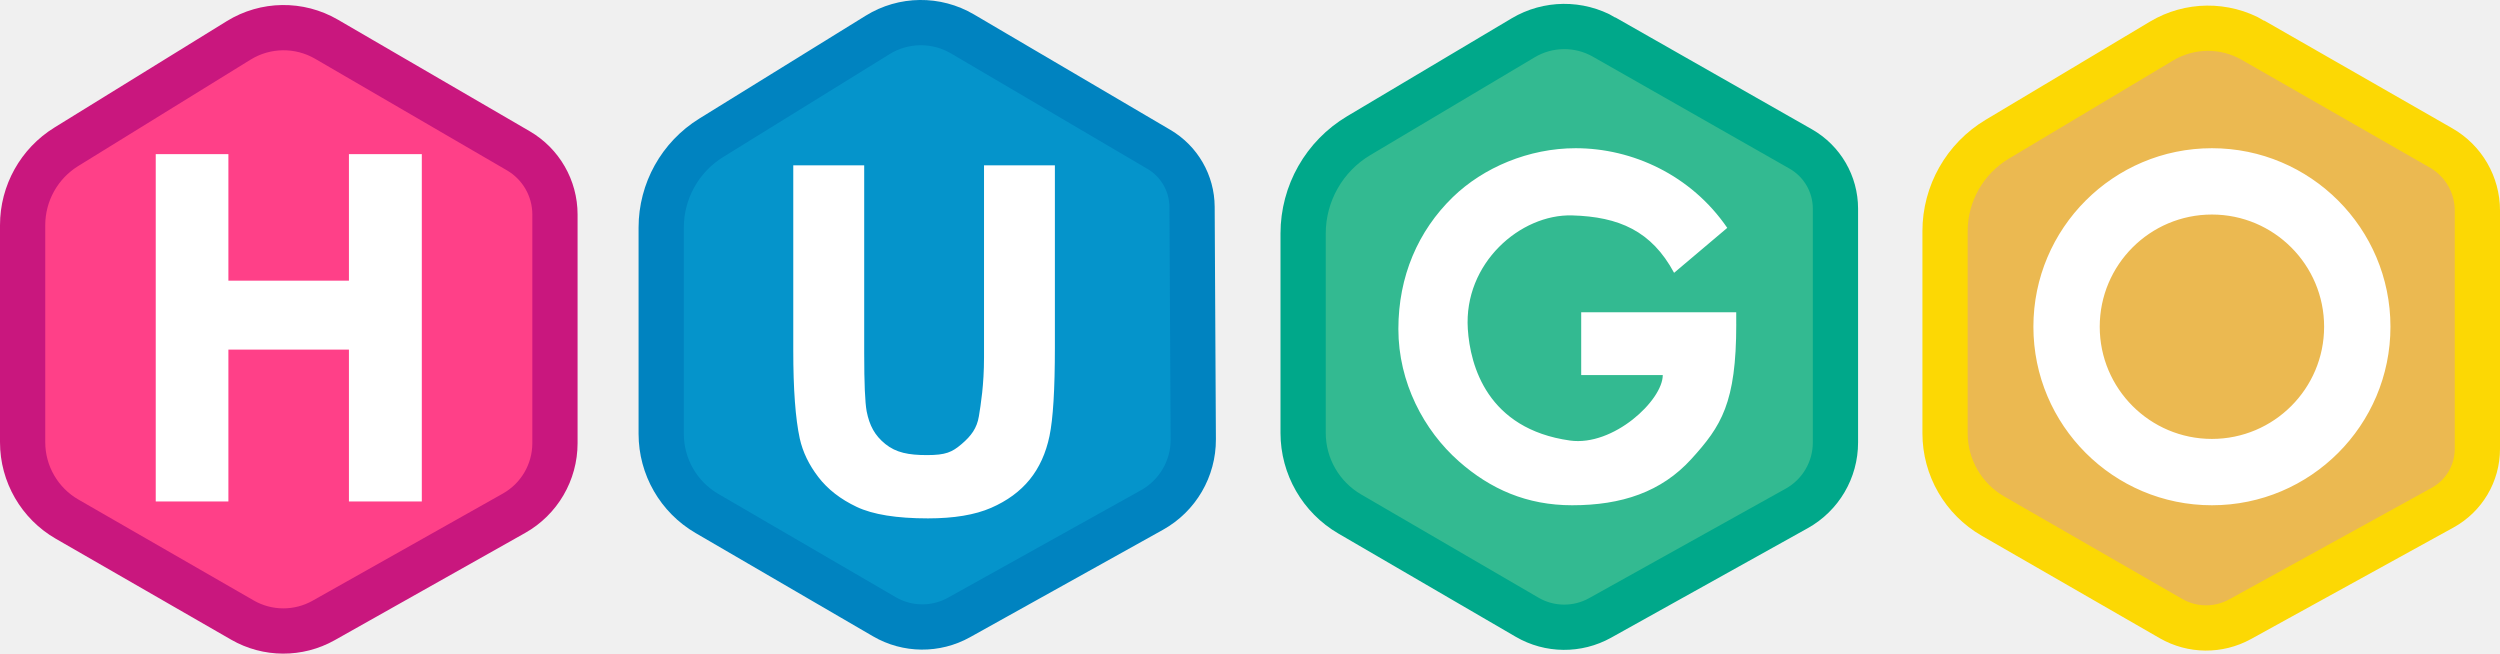
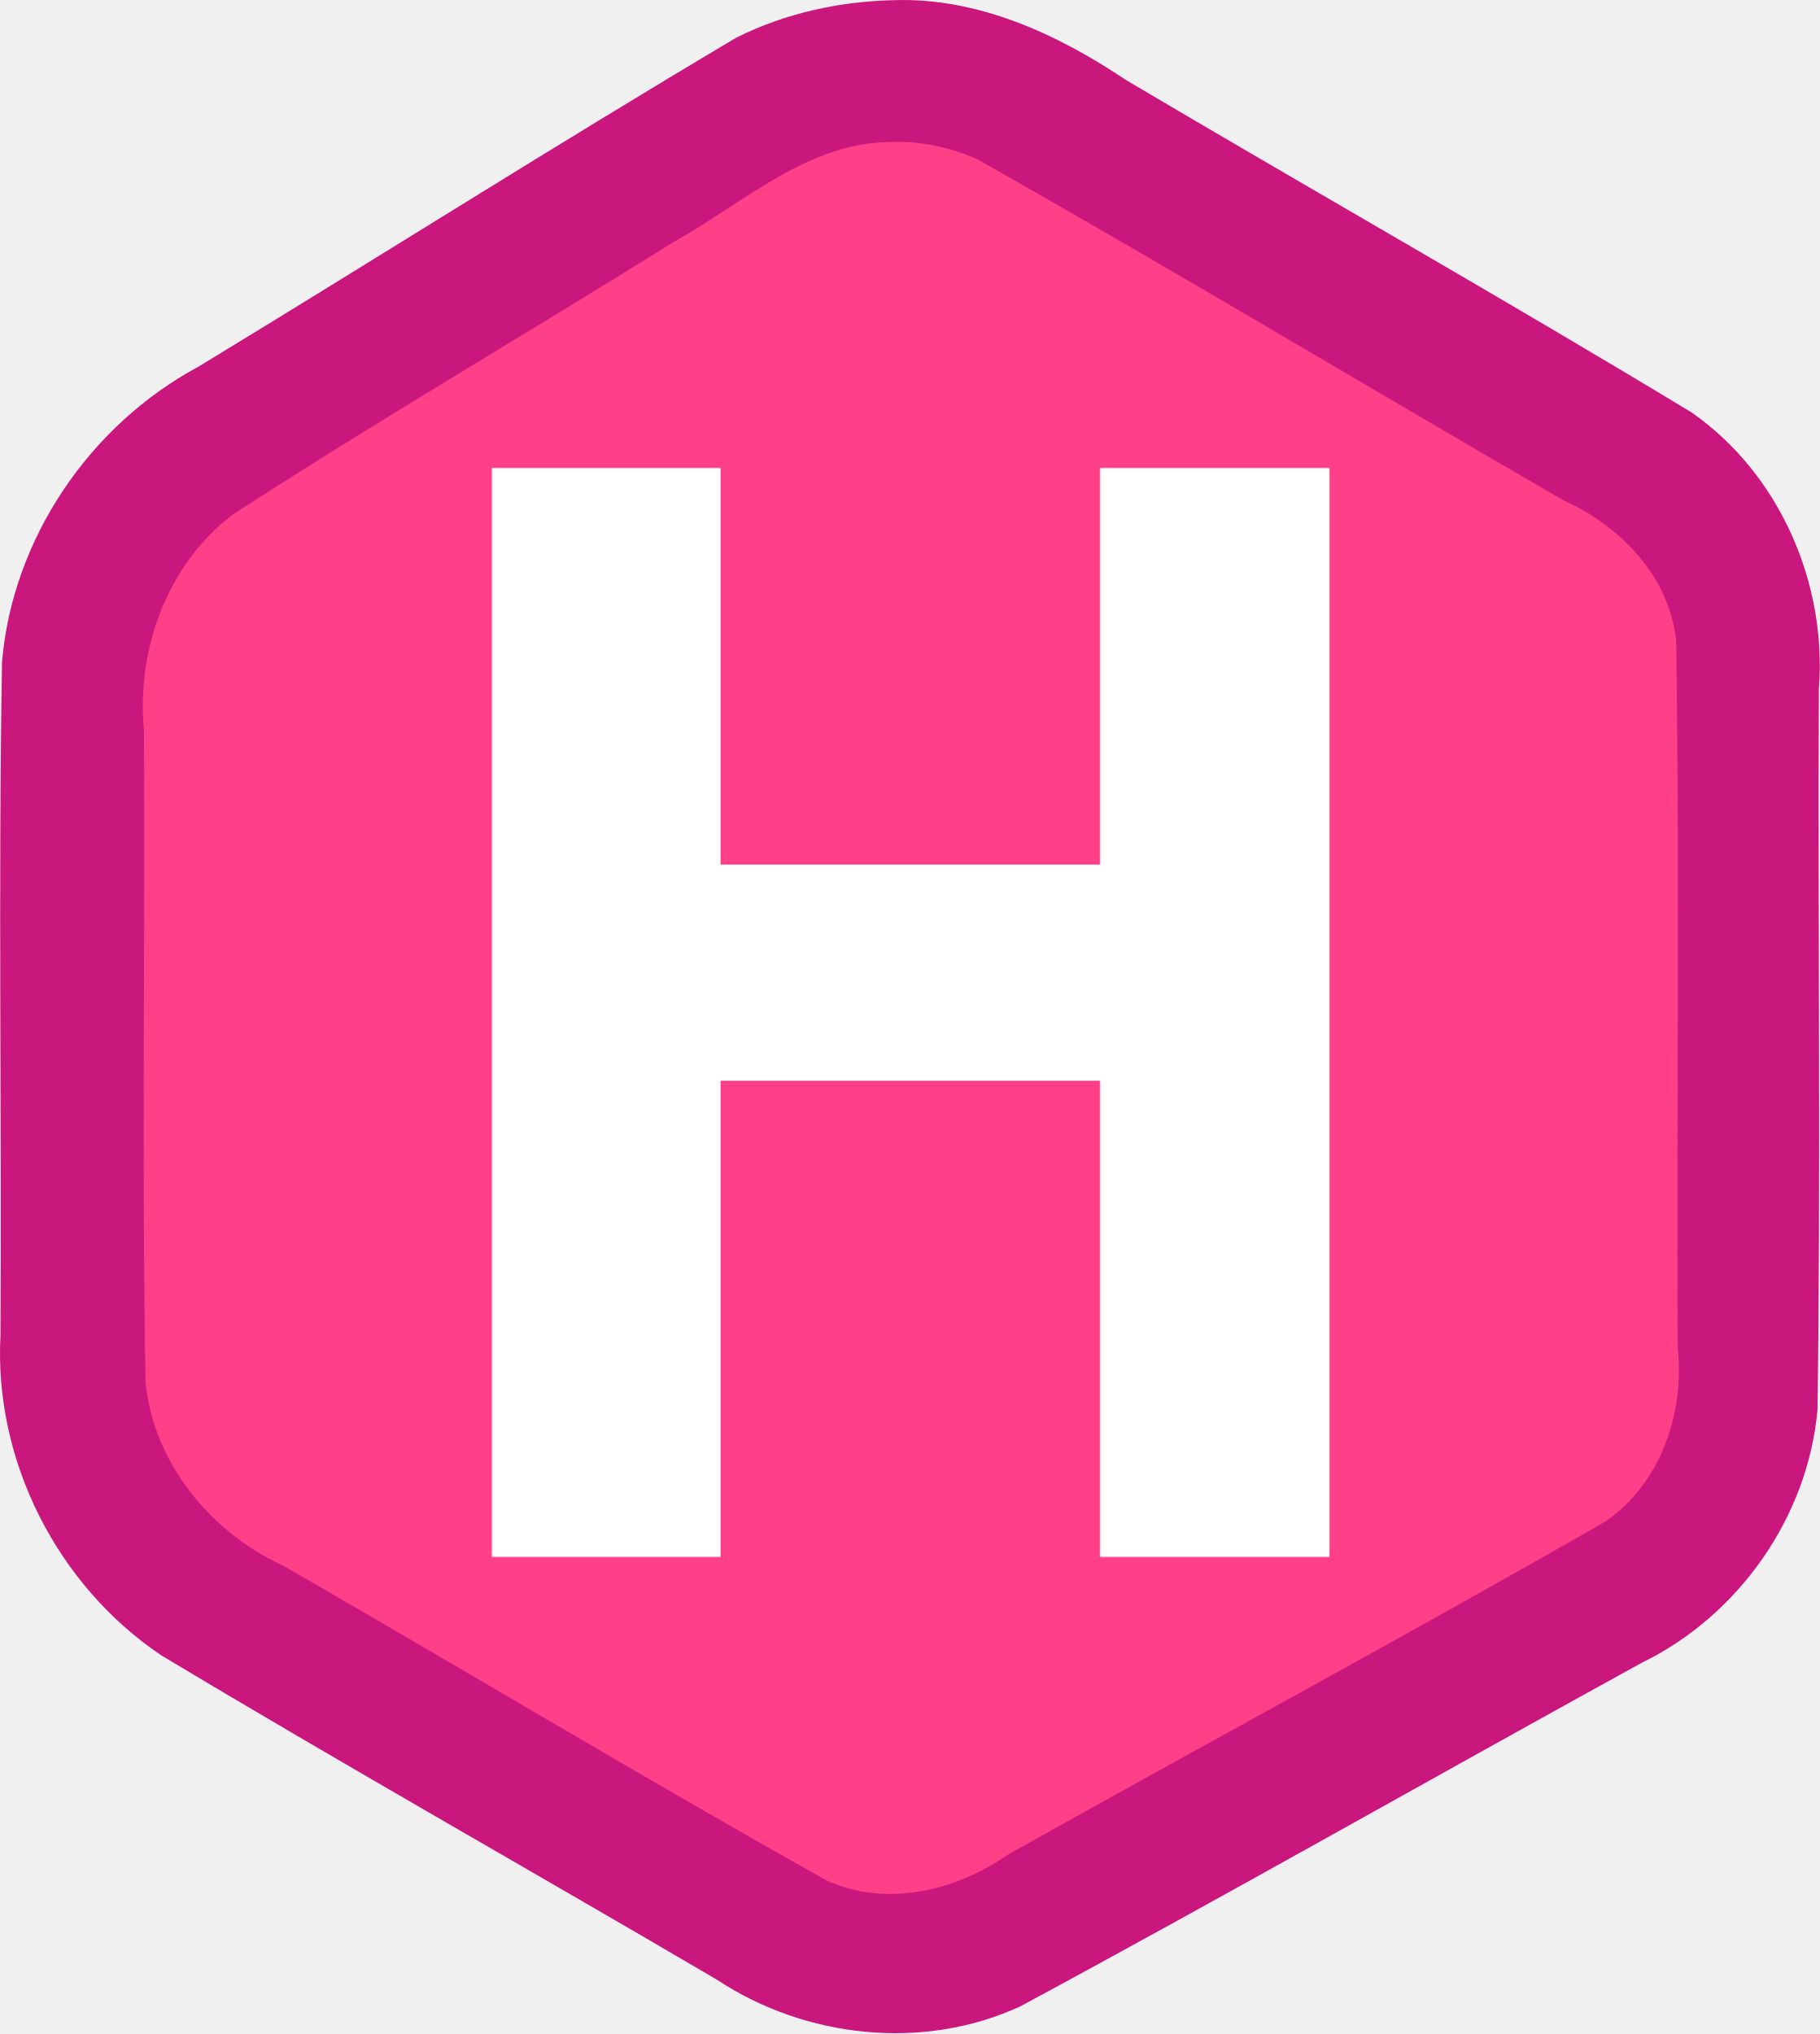
- <svg xmlns="http://www.w3.org/2000/svg" fill-rule="evenodd" stroke-width="27" viewBox="0 0 1491.61 389.974" version="1.1">
-   <defs />
-   <path d="m 1344.221,23.984 112.262,64.305 a 43,43 0 0 1 21.627,37.312 v 142.237 a 40,40 0 0 1 -20.702,35.037 l -120.886,66.584 a 42,42 0 0 1 -41.216,-0.389 l -106.242,-61.155 a 57,57 0 0 1 -28.564,-49.4 v -120.525 a 64,64 0 0 1 31.172,-54.939 l 98.01,-58.564 a 54,54 0 0 1 54.54,-0.503 z" fill="#ebb951" stroke="#fcd804" />
-   <path d="m 957.08,22.1 117.31,66.78 a 41,41 0 0 1 20.72,35.64 v 139.5 a 45,45 0 0 1 -23.1,39.32 l -117.32,65.34 a 44,44 0 0 1 -43.54,-0.41 l -105.82,-61.6 a 56,56 0 0 1 -27.83,-48.4 v -118.92 a 68,68 0 0 1 33.23,-58.44 l 98.06,-58.35 a 48,48 0 0 1 48.3,-0.46 z" fill="#33ba91" stroke="#00a88a" />
-   <path d="m 574.27,20.25 117.23,68.9 a 40,40 0 0 1 19.73,34.27 l 0.73,138.67 a 48,48 0 0 1 -24.64,42.2 l -115.13,64.11 a 45,45 0 0 1 -44.53,-0.42 l -105.83,-61.6 a 55,55 0 0 1 -27.33,-47.53 v -123.05 a 63,63 0 0 1 29.87,-53.59 l 99.3,-61.4 a 49,49 0 0 1 50.6,-0.56 z" fill="#0594cb" stroke="#0083c0" />
-   <path d="m 194.82,23.41 114.41,66.54 a 44,44 0 0 1 21.88,38.04 v 136.43 a 48,48 0 0 1 -24.45,41.82 l -113.55,63.94 a 49,49 0 0 1 -48.48,-0.23 l -104.57,-60.19 a 53,53 0 0 1 -26.56,-45.93 v -129.47 A 55,55 0 0 1 39.6,87.56 l 102.8,-63.46 a 51,51 0 0 1 52.42,-0.69 z" fill="#ff4088" stroke="#c9177e" />
-   <path d="m 1319.73,88.43 c 58.79,0 106.52,47.73 106.52,106.51 0,58.8 -47.73,106.52 -106.52,106.52 -58.78,0 -106.52,-47.73 -106.52,-106.52 0,-58.78 47.74,-106.51 106.52,-106.51 z m 0,39.57 c 36.95,0 66.94,30 66.94,66.94 a 66.97,66.97 0 0 1 -66.94,66.94 c -36.95,0 -66.94,-29.99 -66.94,-66.94 a 66.97,66.97 0 0 1 66.93,-66.94 z m -283.8,65.31 c 0,47.18 -8.94,60.93 -26.81,80.58 -17.87,19.65 -41.57,27.57 -71.1,27.57 -27,0 -48.75,-9.58 -67.61,-26.23 -20.88,-18.45 -36.08,-47.04 -36.08,-78.95 0,-31.37 11.72,-58.48 32.49,-78.67 18.22,-17.67 45.34,-29.18 73.3,-29.18 33.77,0 68.83,15.98 90.44,47.53 l -31.73,26.82 c -13.45,-25.03 -32.94,-33.46 -60.82,-34.26 -30.83,-0.88 -64.77,28.53 -62.25,67.75 1.4,21.94 11.65,59.65 60.96,66.57 25.9,3.63 55.36,-24.02 55.36,-39.04 h -48.67 v -37.5 h 92.5 v 6.98 z M 473.33,98.66 h 42.29 V 210.83 c 0,17.8 0.49,29.33 1.47,34.61 1.69,8.48 4.81,14.37 11.17,19.5 6.37,5.13 13.8,6.59 24.84,6.59 11.2,0 14.96,-1.74 20.66,-6.6 5.69,-4.85 9.12,-9.46 10.28,-16.53 1.15,-7.07 3.07,-18.8 3.07,-35.18 V 98.66 h 42.28 V 207.44 c 0,24.86 -1.07,42.43 -3.21,52.69 -2.14,10.27 -6.08,18.93 -11.82,26 -5.74,7.06 -13.42,12.69 -23.03,16.88 -9.62,4.19 -22.16,6.28 -37.65,6.28 -18.7,0 -32.87,-2.28 -42.52,-6.85 -9.66,-4.57 -17.3,-10.5 -22.9,-17.8 -5.61,-7.3 -9.3,-14.95 -11.08,-22.96 -2.58,-11.86 -3.88,-29.38 -3.88,-52.55 V 98.66 Z M 92.92,299.2 V 91.98 h 43.35 v 75.48 h 71.92 V 91.98 h 43.48 V 299.2 h -43.48 v -90.61 h -71.92 v 90.61 z" fill="#ffffff" />
+ <svg xmlns="http://www.w3.org/2000/svg" fill="none" viewBox="0 0 33.517 37.445">
+   <mask id="a" height="63" maskUnits="userSpaceOnUse" width="63" x="0" y="0">
+     <path d="m.5.5h62v62h-62z" fill="#fff" />
+   </mask>
+   <g mask="url(#a)" transform="translate(-14.74567 -12.77432)">
+     <path clip-rule="evenodd" d="m46.953 36.797v-11.832c0-1.539-.818-2.962-2.15-3.742-2.859-1.673-7.91-4.628-11.003-6.438-1.634-.955-3.663-.934-5.275.056-2.738 1.681-7.009 4.304-9.767 5.997-1.663 1.021-2.676 2.827-2.676 4.772v12.115c0 1.93 1.028 3.714 2.701 4.688l10.178 5.924c1.353.788 3.023.805 4.393.045 2.972-1.649 8.236-4.568 11.268-6.25 1.438-.798 2.33-2.309 2.33-3.949v-1.388z" fill="#ff4088" fill-rule="evenodd" />
+     <path clip-rule="evenodd" d="m31.223 12.777c1.548-.047 3.003.627 4.263 1.472 3.465 2.052 6.975 4.037 10.417 6.122 1.62 1.131 2.497 3.147 2.342 5.102-.02 4.422.038 8.847-.025 13.267-.177 1.978-1.455 3.791-3.237 4.658-3.819 2.099-7.608 4.26-11.443 6.326-1.787.826-3.957.589-5.586-.487-3.402-1.999-6.869-3.953-10.236-5.975-1.921-1.29-3.089-3.593-2.963-5.903.023-4.13-.043-8.265.028-12.393.191-2.269 1.613-4.359 3.612-5.436 3.309-2.009 6.582-4.087 9.91-6.061.903-.454 1.918-.672 2.918-.692zm-.022 2.613c-1.561-.02-2.772 1.135-4.054 1.844-2.696 1.685-5.447 3.287-8.114 5.016-1.21.919-1.779 2.496-1.636 3.987.022 3.999-.042 8.001.029 11.998.149 1.485 1.197 2.759 2.533 3.373 3.339 1.921 6.641 3.911 10.001 5.793 1.104.512 2.398.197 3.36-.476 3.662-2.053 7.362-4.045 11.002-6.133 1.017-.706 1.458-2.008 1.322-3.211-.019-4.333.038-8.669-.026-13-.121-1.188-1.03-2.124-2.083-2.597-3.605-2.084-7.175-4.234-10.799-6.282-.48-.21-1.011-.328-1.534-.313z" fill="#c9177e" fill-rule="evenodd" />
+     <path d="m23.804 41.448v-20.055h4.213v7.305h6.989v-7.305h4.226v20.055h-4.226v-8.769h-6.989v8.769z" fill="#fff" />
+   </g>
</svg>
